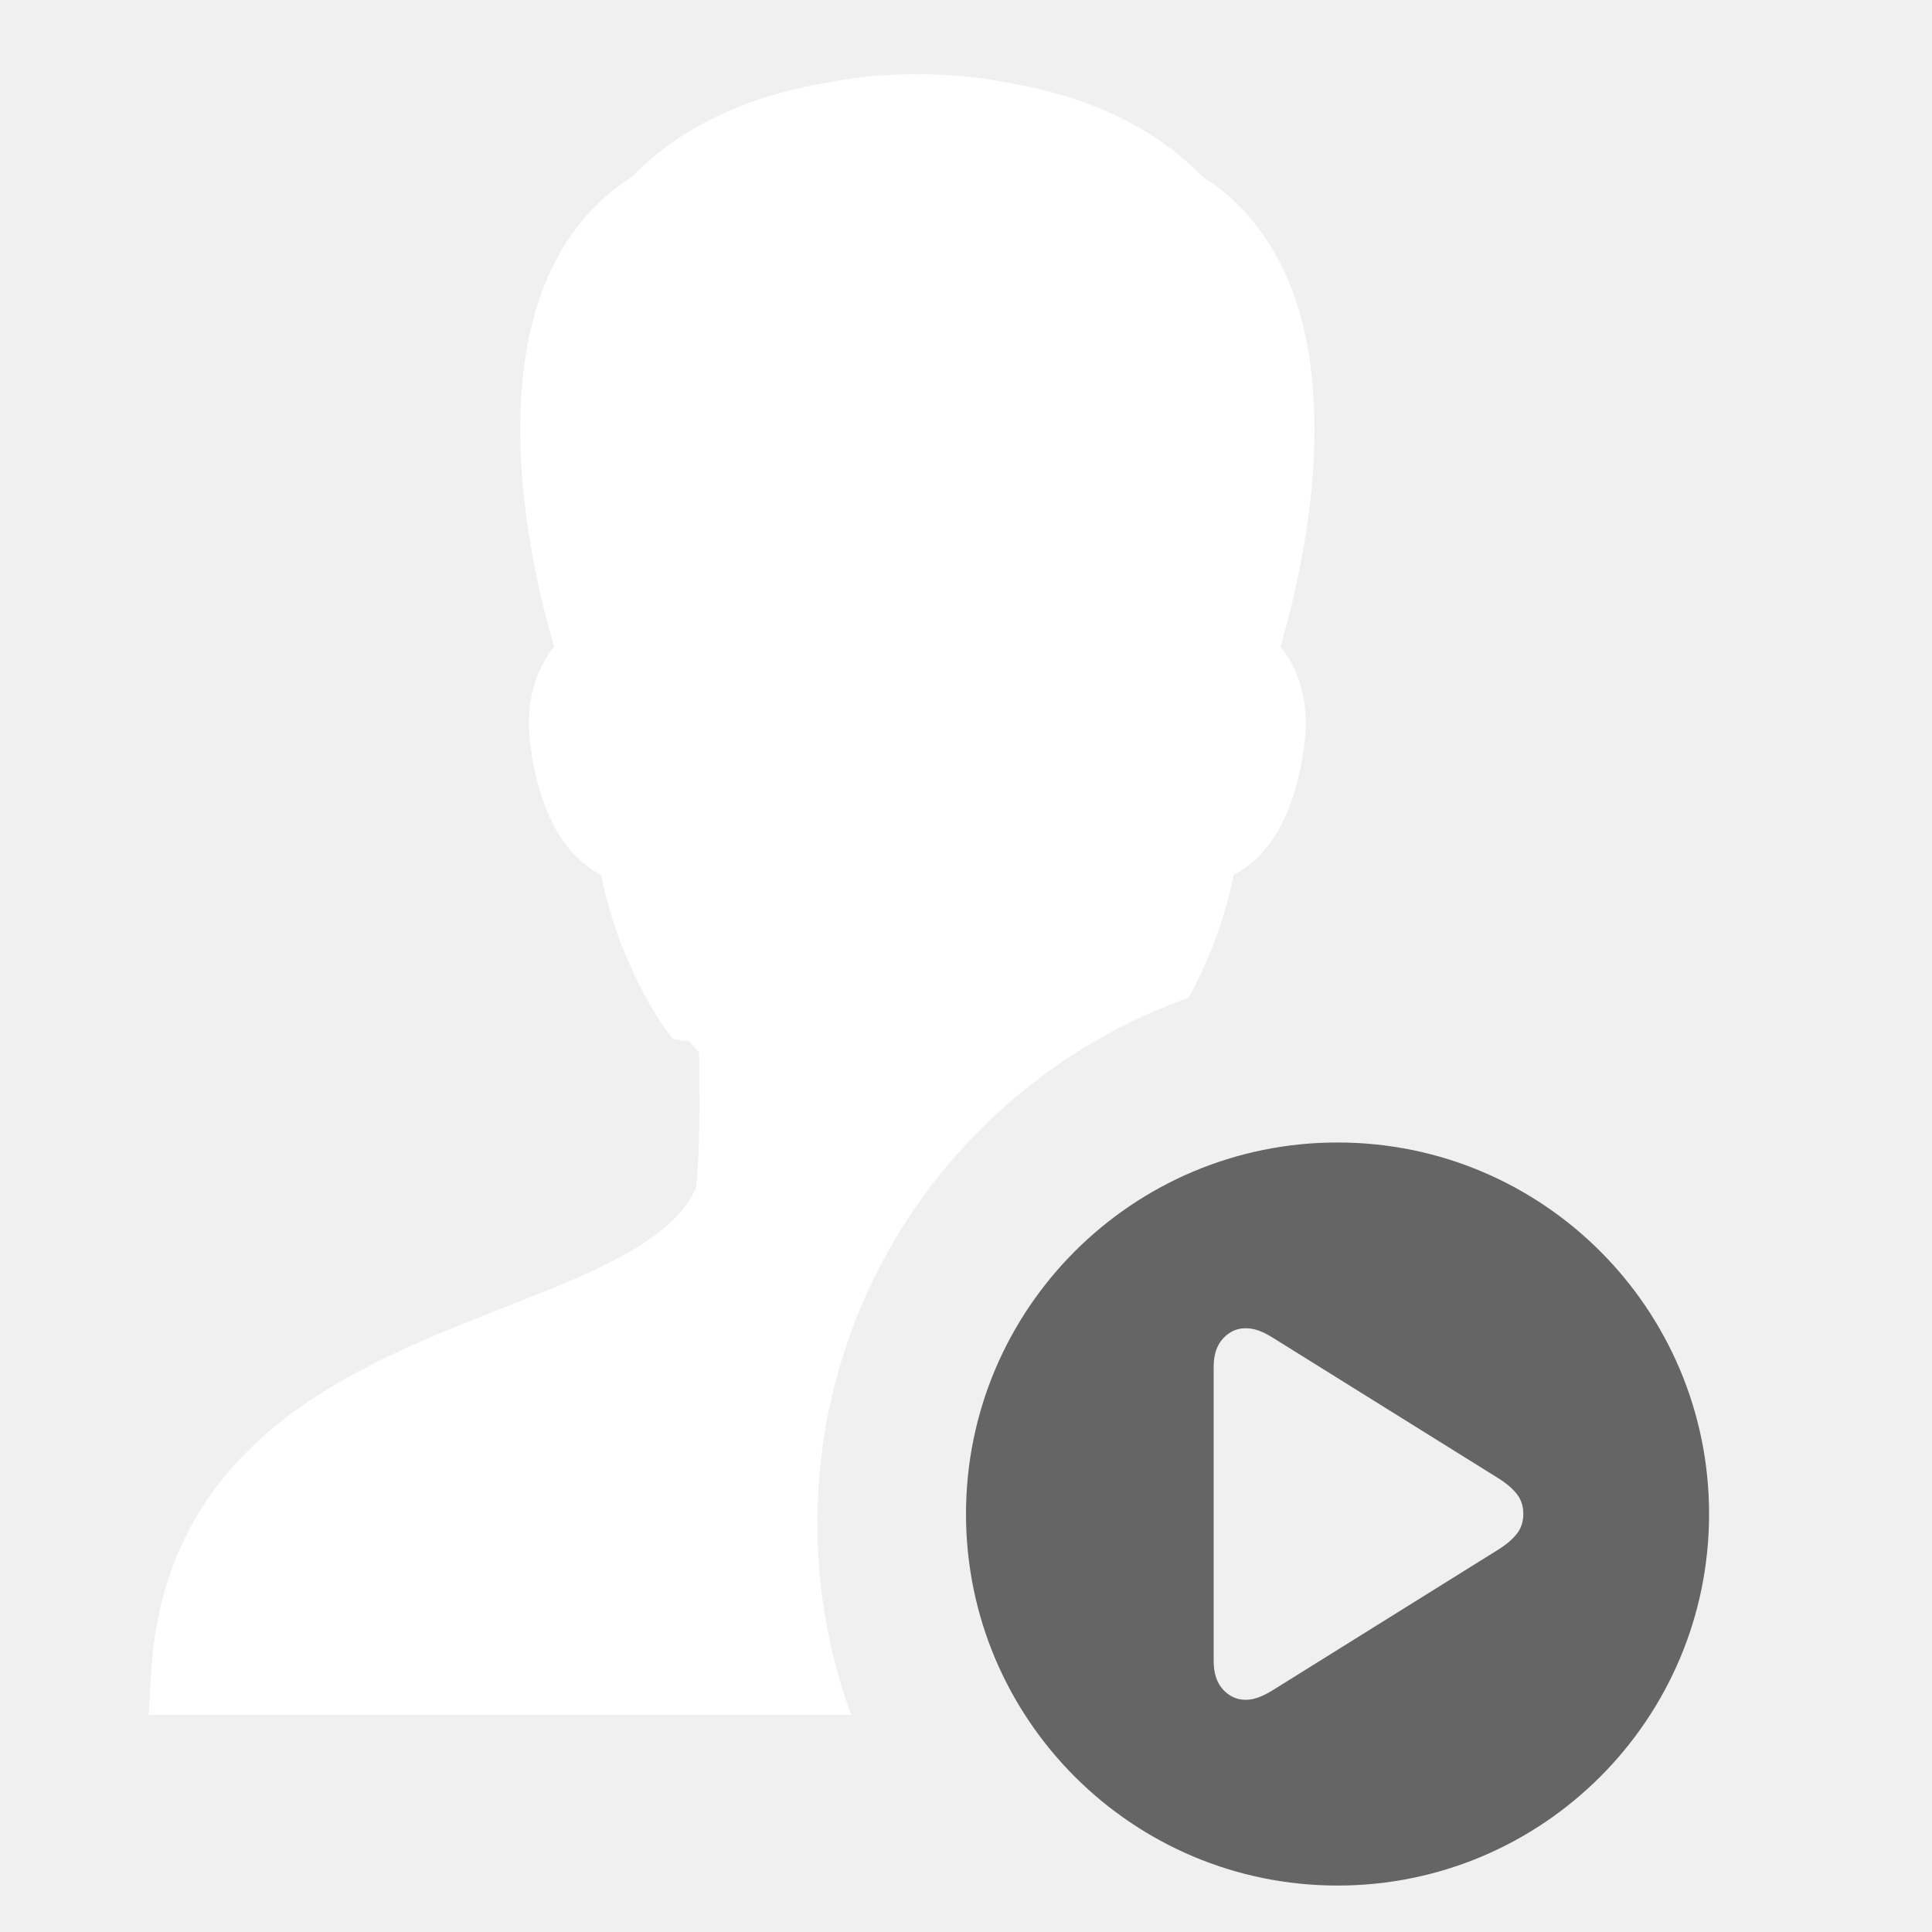
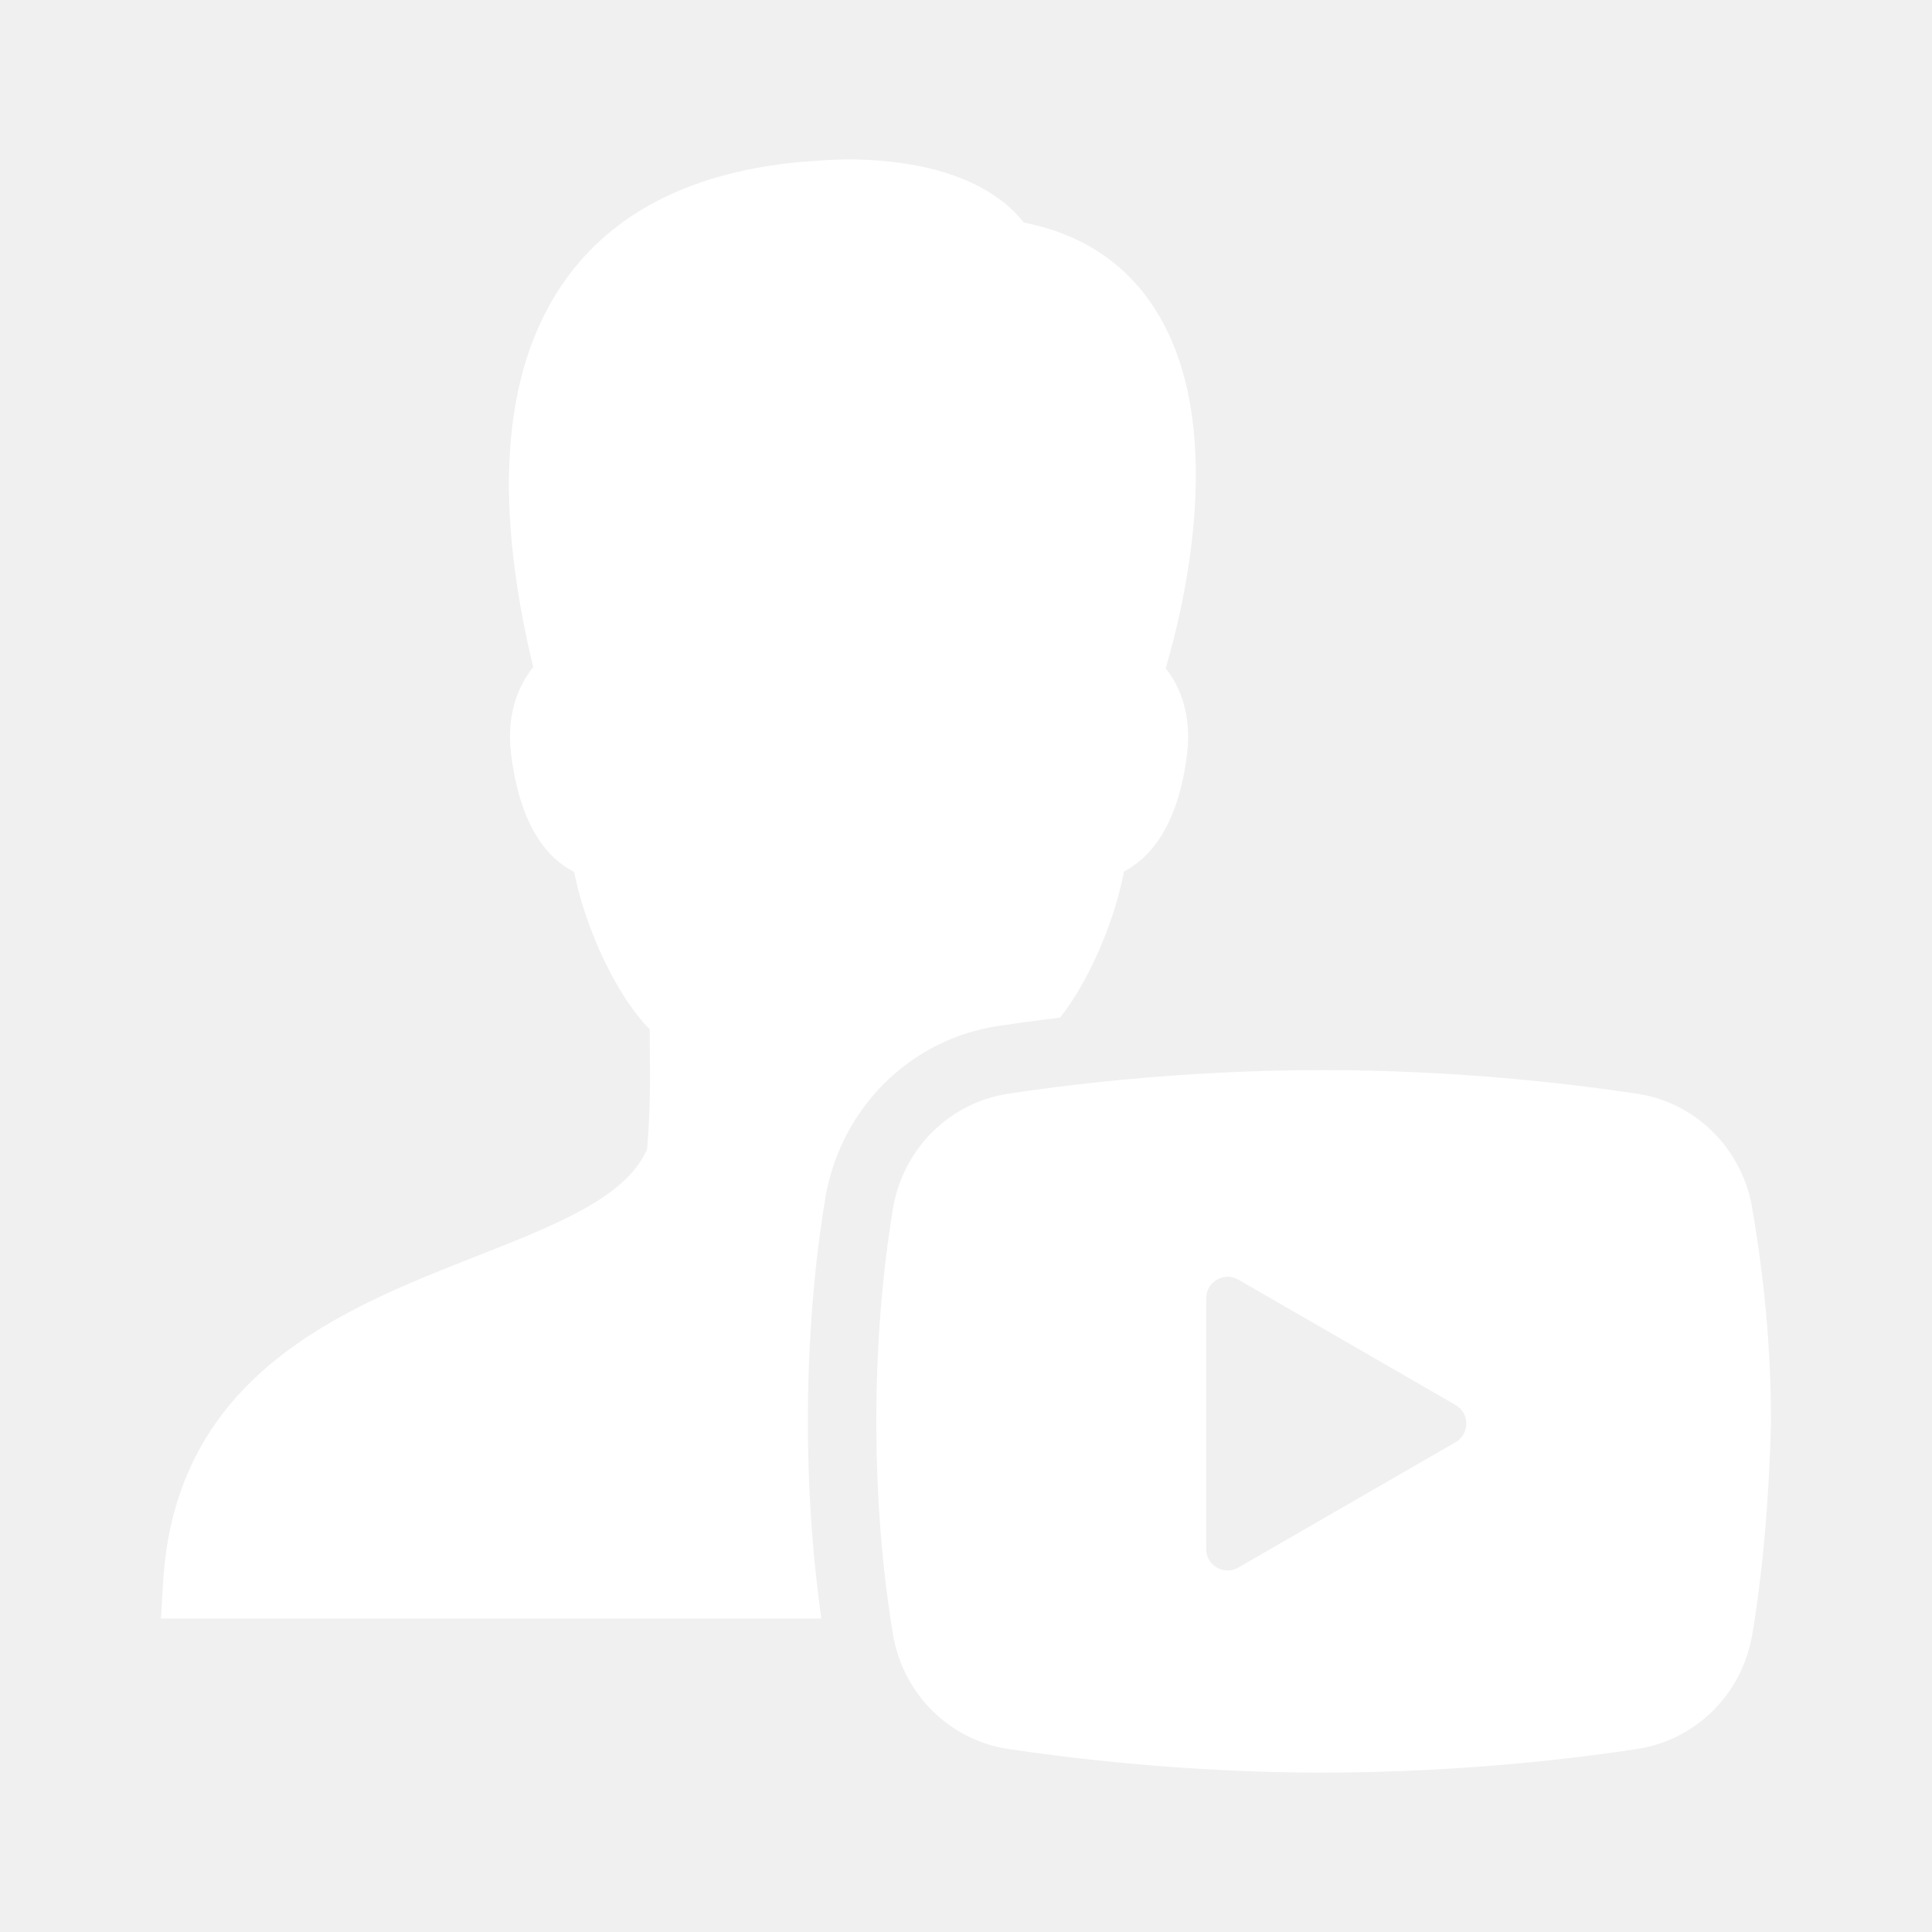
- <svg xmlns="http://www.w3.org/2000/svg" width="26" height="26" viewBox="0 0 26 26" fill="none">
-   <path fill-rule="evenodd" clip-rule="evenodd" d="M18 25.375C20.761 25.375 23 23.136 23 20.375C23 17.614 20.761 15.375 18 15.375C15.239 15.375 13 17.614 13 20.375C13 23.136 15.239 25.375 18 25.375ZM16.459 22.737C16.544 22.829 16.644 22.875 16.762 22.875C16.821 22.875 16.878 22.864 16.934 22.843C16.991 22.823 17.055 22.791 17.125 22.748L20.152 20.861C20.268 20.789 20.355 20.716 20.412 20.642C20.471 20.568 20.5 20.478 20.5 20.374C20.5 20.269 20.471 20.179 20.412 20.105C20.355 20.031 20.268 19.958 20.152 19.886L17.125 18C17.055 17.956 16.991 17.925 16.934 17.905C16.878 17.885 16.821 17.875 16.762 17.875C16.644 17.875 16.544 17.921 16.459 18.013C16.375 18.104 16.333 18.23 16.333 18.393V22.355C16.333 22.517 16.375 22.645 16.459 22.737Z" fill="#656565" />
-   <path fill-rule="evenodd" clip-rule="evenodd" d="M11.455 23.078C11.161 22.274 11 21.406 11 20.5C11 17.236 13.085 14.459 15.996 13.428C16.265 12.939 16.492 12.336 16.601 11.775C16.966 11.587 17.42 11.123 17.557 9.986C17.626 9.421 17.46 8.986 17.233 8.701C17.534 7.675 18.157 5.01 17.093 3.3C16.856 2.919 16.555 2.614 16.192 2.385C15.537 1.712 14.633 1.282 13.491 1.101C13.159 1.034 12.791 1 12.389 1C12.385 1 12.381 1 12.377 1.001C12.373 1.001 12.369 1.001 12.365 1.001H12.356L12.345 1.001L12.334 1.001H12.325C12.32 1.001 12.316 1.001 12.312 1.001C12.308 1 12.304 1 12.3 1C11.899 1 11.53 1.034 11.198 1.101C10.057 1.282 9.152 1.712 8.498 2.385C8.135 2.614 7.833 2.919 7.597 3.3C6.533 5.01 7.156 7.675 7.457 8.701C7.229 8.986 7.064 9.421 7.132 9.986C7.269 11.123 7.724 11.587 8.089 11.775C8.244 12.578 8.644 13.466 9.059 13.986C9.133 13.995 9.204 14.004 9.273 14.012C9.319 14.067 9.365 14.118 9.41 14.163L9.411 14.405L9.411 14.408C9.416 14.934 9.42 15.389 9.37 15.977C9.052 16.705 7.995 17.12 6.775 17.599L6.774 17.599L6.773 17.6C4.745 18.396 2.22 19.388 2.031 22.53L2 23.078H11.455Z" fill="white" />
+ <svg xmlns="http://www.w3.org/2000/svg" width="24" height="24" viewBox="0 0 24 24" fill="none">
+   <path d="M10.036 17.656C10.036 16.416 10.157 15.443 10.259 14.844C10.463 13.741 11.325 12.903 12.406 12.744C12.577 12.718 12.843 12.681 13.168 12.641C13.509 12.215 13.836 11.486 13.963 10.826C14.262 10.671 14.635 10.291 14.747 9.357C14.803 8.893 14.667 8.536 14.481 8.302C14.728 7.461 15.238 5.272 14.366 3.868C14.001 3.279 13.447 2.909 12.719 2.765C12.317 2.257 11.546 1.98 10.512 1.98C10.506 1.98 10.499 1.981 10.492 1.981C10.49 1.981 10.487 1.981 10.485 1.981C10.311 1.984 10.144 1.996 9.98 2.01C9.969 2.011 9.957 2.01 9.945 2.012H9.945C8.654 2.131 7.69 2.597 7.078 3.403C6.256 4.487 6.104 6.13 6.624 8.288C6.432 8.523 6.291 8.884 6.348 9.357C6.46 10.295 6.825 10.677 7.132 10.831C7.278 11.567 7.68 12.397 8.072 12.787L8.072 12.986C8.076 13.418 8.08 13.793 8.038 14.276C7.778 14.874 6.911 15.215 5.911 15.608C4.25 16.262 2.18 17.075 2.026 19.656L2 20.106H8.441H10.203C10.117 19.498 10.036 18.667 10.036 17.656Z" fill="white" />
+   <path d="M16.43 13.293C18.047 13.293 19.445 13.453 20.333 13.586C21.052 13.692 21.627 14.252 21.762 14.98C21.865 15.586 22 16.514 22 17.657C21.971 18.88 21.856 19.783 21.764 20.327C21.764 20.329 21.763 20.331 21.762 20.333C21.627 21.061 21.052 21.621 20.332 21.727C19.767 21.815 18.248 22.02 16.43 22.02C14.728 22.02 13.255 21.836 12.528 21.727C11.809 21.621 11.233 21.061 11.098 20.333C11.001 19.761 10.886 18.838 10.886 17.657C10.886 16.476 11.002 15.553 11.097 14.987C11.233 14.252 11.809 13.692 12.53 13.586C13.095 13.499 14.613 13.293 16.43 13.293ZM15.383 15.896C15.205 15.794 14.984 15.922 14.984 16.126V19.244C14.984 19.448 15.205 19.575 15.383 19.473L18.083 17.915C18.259 17.812 18.259 17.557 18.083 17.454L15.383 15.896Z" fill="white" />
</svg>
